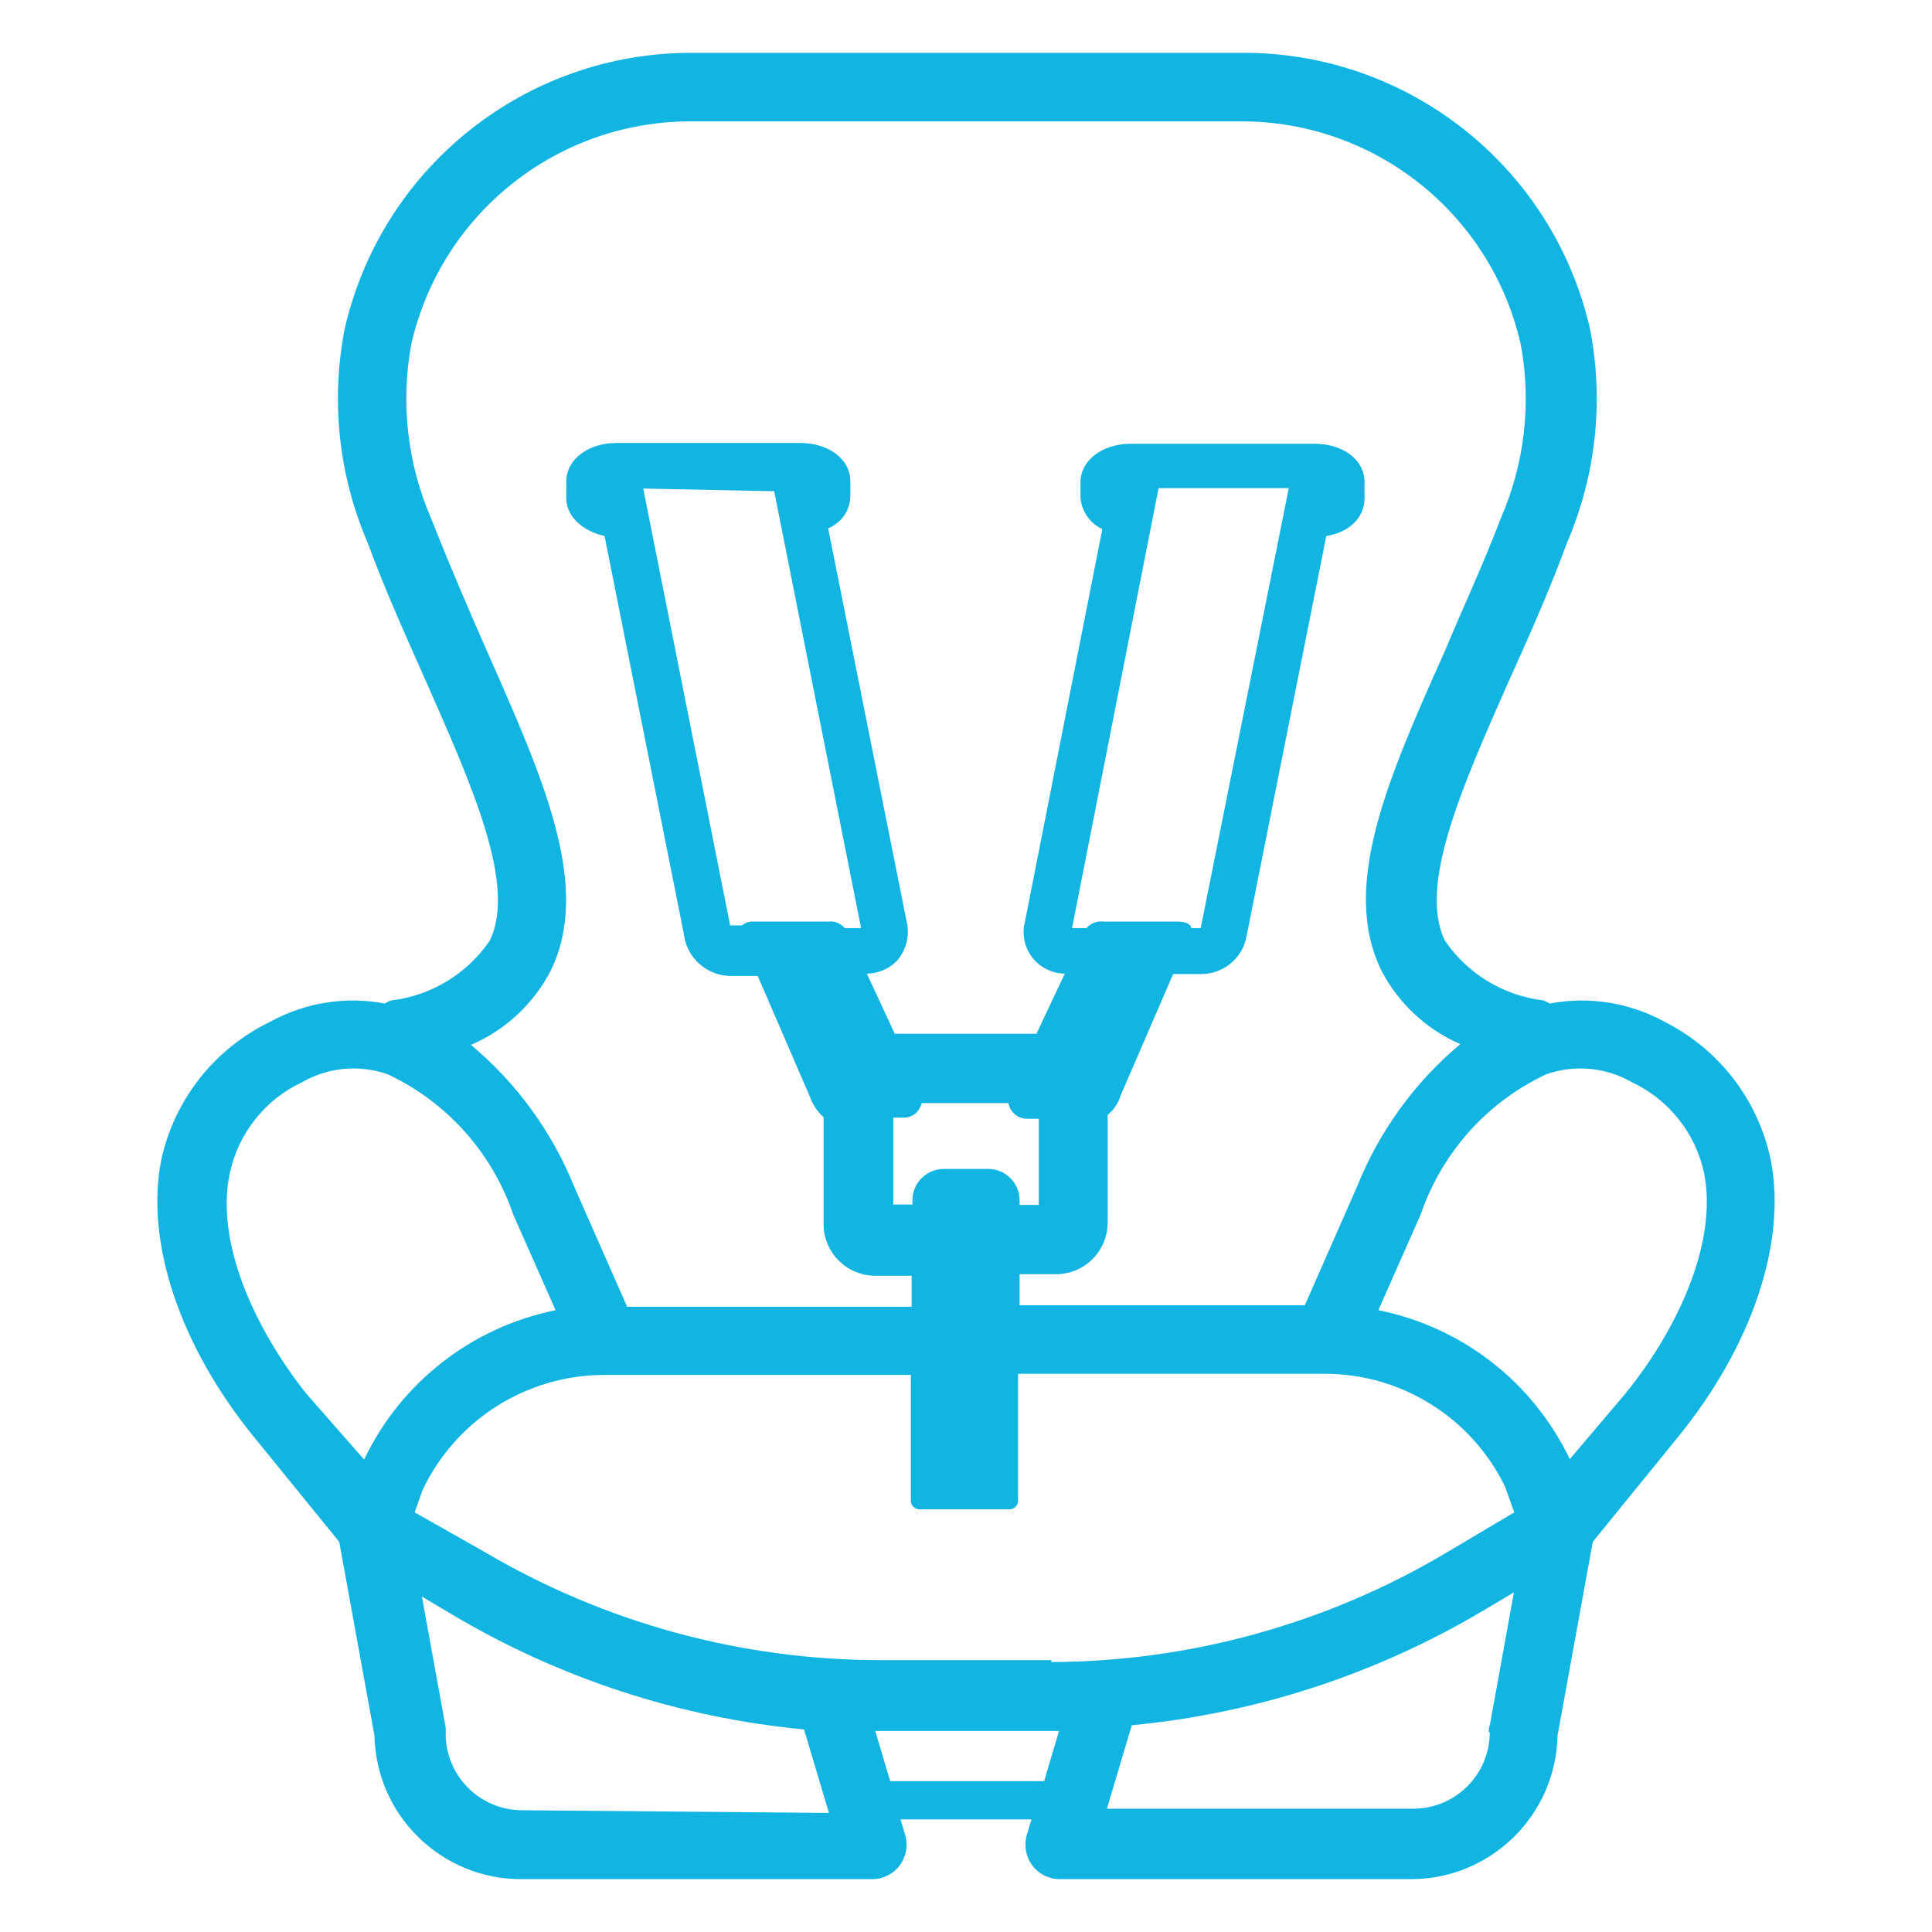
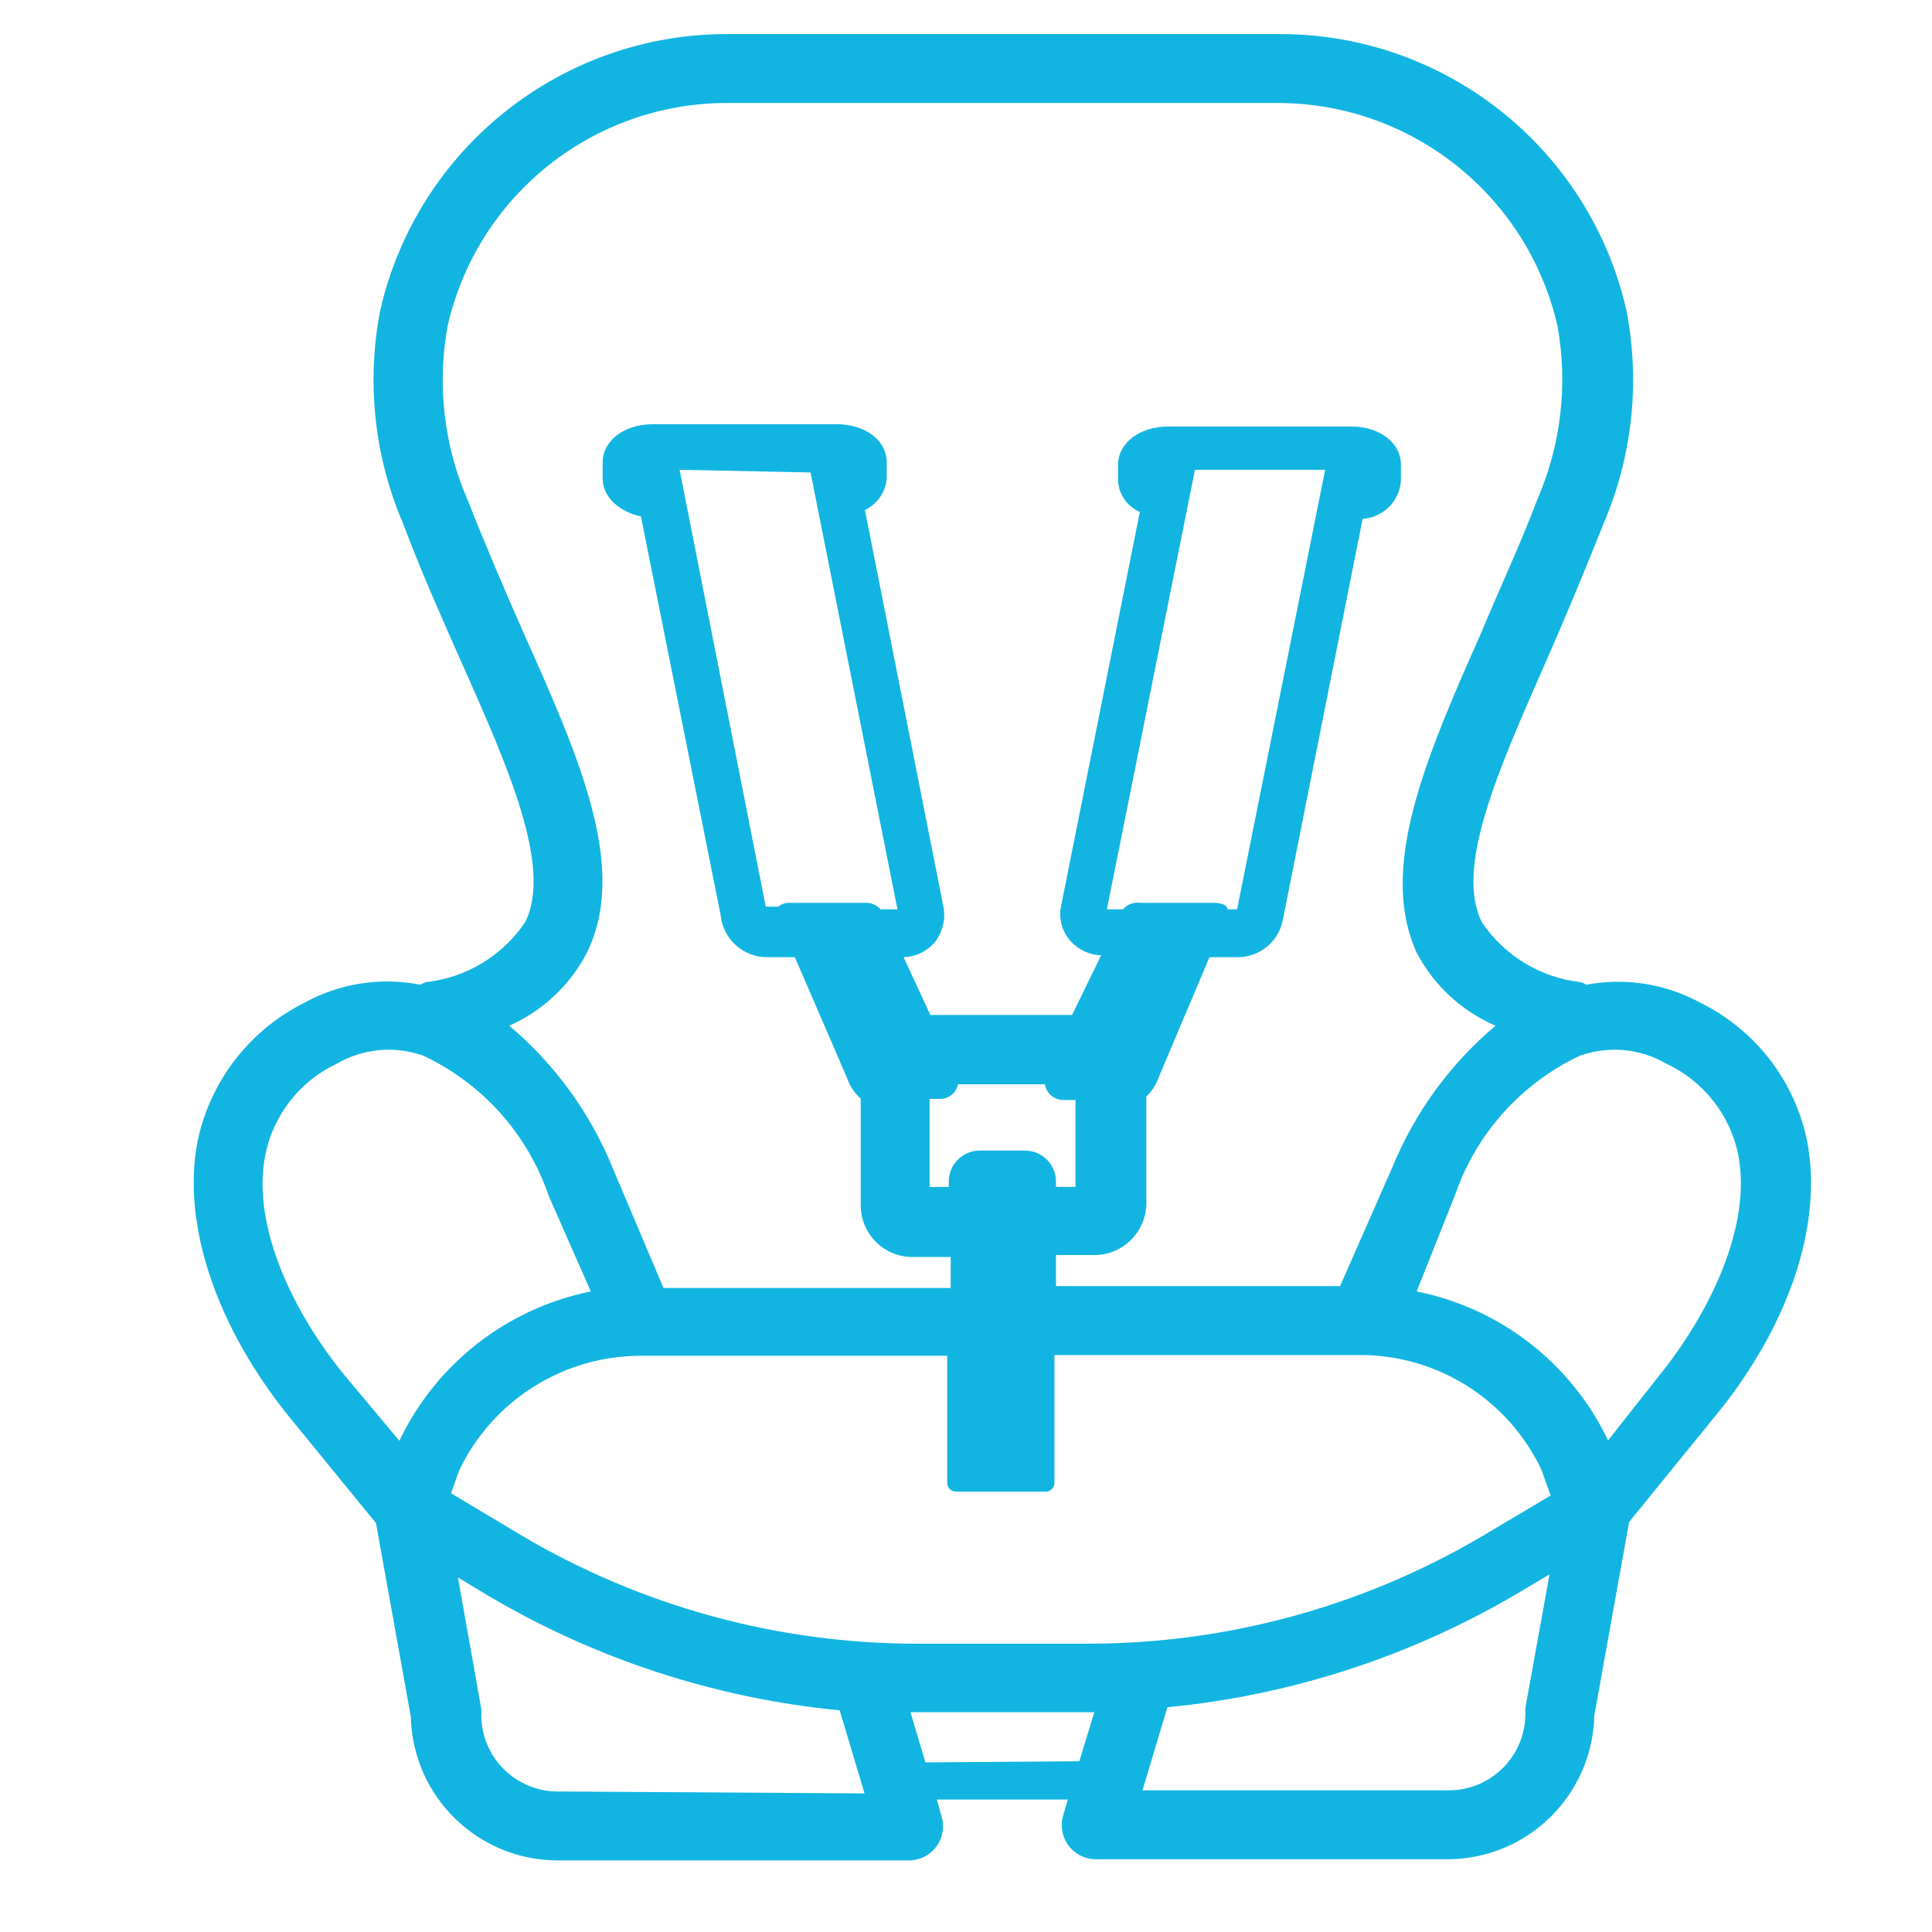
<svg xmlns="http://www.w3.org/2000/svg" id="Layer_1" data-name="Layer 1" viewBox="0 0 50.46 50.46">
  <defs>
    <style>.cls-1{fill:#12b5e1;}</style>
  </defs>
-   <path class="cls-1" d="M46.25,30.3a5.24,5.24,0,0,0-2.77-3.61,4.48,4.48,0,0,0-3-.48l-.16-.08a3.63,3.63,0,0,1-2.58-1.56c-.71-1.44.46-4.05,1.68-6.81.52-1.15,1.05-2.34,1.51-3.59a9.52,9.52,0,0,0,.6-5.57A9.28,9.28,0,0,0,32.4,1.38H18.06A9.28,9.28,0,0,0,9,8.6a9.52,9.52,0,0,0,.6,5.57c.46,1.25,1,2.44,1.51,3.59,1.22,2.76,2.39,5.37,1.68,6.81a3.63,3.63,0,0,1-2.58,1.56.8.8,0,0,0-.16.08,4.48,4.48,0,0,0-3,.48A5.24,5.24,0,0,0,4.21,30.3c-.42,2.15.49,4.86,2.43,7.24l2.22,2.73.92,5.06a3.83,3.83,0,0,0,3.83,3.75h9.17a.9.9,0,0,0,.72-.36.91.91,0,0,0,.14-.8l-.12-.4h3.42l-.12.4a.91.91,0,0,0,.14.8.9.9,0,0,0,.72.36h9.17a3.83,3.83,0,0,0,3.83-3.75l.92-5.06,2.22-2.73C45.76,35.16,46.67,32.45,46.25,30.3ZM14.38,25.36c1.08-2.2-.18-5-1.65-8.33-.5-1.13-1-2.3-1.47-3.49A7.87,7.87,0,0,1,10.74,9a7.48,7.48,0,0,1,7.32-5.83H32.4A7.48,7.48,0,0,1,39.72,9a7.79,7.79,0,0,1-.52,4.53c-.45,1.19-1,2.36-1.47,3.49-1.47,3.29-2.73,6.13-1.65,8.33a4.21,4.21,0,0,0,2.06,1.92A9.43,9.43,0,0,0,35.44,31l-1.36,3.09H26.63v-.81h.95a1.35,1.35,0,0,0,1.35-1.36V29.12a1.07,1.07,0,0,0,.34-.51l1.37-3.17h.72a1.2,1.2,0,0,0,1.2-1L34.64,14c.6-.1,1-.47,1-1v-.41c0-.58-.56-1-1.31-1h-4.8c-.74,0-1.31.44-1.31,1V13a1,1,0,0,0,.57.82L26.74,24.22a1.11,1.11,0,0,0,.28.86,1.1,1.1,0,0,0,.79.35L27.07,27h-3.7l-.73-1.57a1.12,1.12,0,0,0,.8-.35,1.16,1.16,0,0,0,.26-.91L21.63,13.8a.93.93,0,0,0,.58-.82v-.41c0-.58-.57-1-1.31-1H16.1c-.75,0-1.31.44-1.31,1V13c0,.5.43.87,1,1l2.07,10.39a1.24,1.24,0,0,0,1.22,1.1h.71l1.37,3.17a1.26,1.26,0,0,0,.35.52v2.78a1.35,1.35,0,0,0,1.35,1.36h.95v.81H16.38L15,31a9.43,9.43,0,0,0-2.7-3.71A4.21,4.21,0,0,0,14.38,25.36Zm13.08,18H23a20.36,20.36,0,0,1-10.35-2.83L10.83,39.5l.21-.59a5.26,5.26,0,0,1,4.75-3h8V39.2a.22.22,0,0,0,.22.22h2.36a.22.22,0,0,0,.22-.22V35.88h8a5.24,5.24,0,0,1,4.72,2.95l.24.67-1.82,1.08A20.36,20.36,0,0,1,27.46,43.41ZM25.82,30.53H24.64a.82.82,0,0,0-.81.82v.11h-.5V29.19h.28a.47.47,0,0,0,.46-.38h2.27a.49.49,0,0,0,.48.41h.31v2.25h-.5v-.11A.82.82,0,0,0,25.82,30.53Zm-4.19-6.46H19.69a.42.42,0,0,0-.31.1h-.31L16.8,12.76l3.42.07,2.27,11.41h-.43A.48.48,0,0,0,21.63,24.07Zm8.63-11.32h3.4l-2.3,11.49h-.25c0-.1-.14-.17-.35-.17H28.82a.49.49,0,0,0-.44.17H28ZM6,30.65a3.41,3.41,0,0,1,1.88-2.38,2.7,2.7,0,0,1,2.25-.21,6.28,6.28,0,0,1,3.27,3.65l1.11,2.51a7.1,7.1,0,0,0-5,3.9L8,36.4C6.79,34.88,5.6,32.57,6,30.65Zm7.64,16.63a2,2,0,0,1-2-2,1,1,0,0,0,0-.16l-.62-3.42.79.47a22.07,22.07,0,0,0,9.19,3l.65,2.18Zm9.61-.76-.39-1.31h4.8l-.39,1.31Zm15.66-1.28a2,2,0,0,1-2,2h-8l.65-2.18a22.07,22.07,0,0,0,9.19-3l.79-.47-.62,3.42A1,1,0,0,0,38.88,45.24ZM41,38.11A7.08,7.08,0,0,0,36,34.22l1.11-2.51a6.28,6.28,0,0,1,3.27-3.65,2.7,2.7,0,0,1,2.25.21,3.41,3.41,0,0,1,1.88,2.38c.37,1.92-.82,4.23-2.06,5.75Z" />
+   <path class="cls-1" d="M47.2,29.81a5.18,5.18,0,0,0-2.77-3.61,4.48,4.48,0,0,0-3-.48.46.46,0,0,0-.16-.07,3.58,3.58,0,0,1-2.57-1.57c-.71-1.44.45-4,1.68-6.81.51-1.15,1-2.34,1.5-3.59a9.52,9.52,0,0,0,.6-5.57A9.28,9.28,0,0,0,33.35.89H19A9.29,9.29,0,0,0,9.93,8.11a9.52,9.52,0,0,0,.6,5.57c.47,1.25,1,2.44,1.51,3.59,1.23,2.76,2.39,5.37,1.68,6.81a3.6,3.6,0,0,1-2.58,1.57.46.46,0,0,0-.16.07,4.48,4.48,0,0,0-3.05.48,5.24,5.24,0,0,0-2.77,3.61c-.42,2.16.49,4.86,2.43,7.24l2.23,2.73.91,5.06a3.84,3.84,0,0,0,3.84,3.75h9.16a.89.89,0,0,0,.86-1.15L24.47,47h3.42l-.12.41a.89.89,0,0,0,.86,1.15H37.8a3.84,3.84,0,0,0,3.84-3.75l.91-5.06,2.22-2.73C46.71,34.67,47.62,32,47.2,29.81ZM15.33,24.88c1.08-2.2-.18-5.05-1.65-8.34-.5-1.13-1-2.3-1.47-3.49a7.86,7.86,0,0,1-.52-4.53A7.48,7.48,0,0,1,19,2.69H33.35a7.5,7.5,0,0,1,7.33,5.83,7.88,7.88,0,0,1-.53,4.53c-.45,1.19-1,2.36-1.47,3.49C37.22,19.83,36,22.68,37,24.88a4.2,4.2,0,0,0,2.06,1.91,9.58,9.58,0,0,0-2.7,3.71L35,33.59H27.58v-.81h1a1.36,1.36,0,0,0,1.36-1.35V28.64a1.27,1.27,0,0,0,.33-.52L31.59,25h.72a1.2,1.2,0,0,0,1.2-1l2.08-10.45a1.07,1.07,0,0,0,1-1v-.41c0-.58-.56-1-1.3-1H30.51c-.74,0-1.31.43-1.31,1v.41a.94.94,0,0,0,.57.82L27.7,23.73a1.07,1.07,0,0,0,.27.86,1.12,1.12,0,0,0,.79.36L28,26.51h-3.7L23.6,25a1.12,1.12,0,0,0,.79-.36,1.16,1.16,0,0,0,.26-.91L22.59,13.32a1,1,0,0,0,.57-.83v-.41c0-.58-.56-1-1.31-1h-4.8c-.75,0-1.31.43-1.31,1v.41c0,.5.43.87,1,1l2.08,10.4A1.22,1.22,0,0,0,20.05,25h.71l1.37,3.17a1.19,1.19,0,0,0,.35.52v2.79a1.35,1.35,0,0,0,1.35,1.35h1v.81H17.33L16,30.5a9.58,9.58,0,0,0-2.7-3.71A4.2,4.2,0,0,0,15.33,24.88ZM28.42,42.93H24A20.27,20.27,0,0,1,13.6,40.09L11.78,39l.21-.59a5.26,5.26,0,0,1,4.75-3h8v3.32a.23.23,0,0,0,.23.23h2.35a.23.23,0,0,0,.22-.23V35.39h8a5.24,5.24,0,0,1,4.72,3l.24.67-1.82,1.08A20.26,20.26,0,0,1,28.42,42.93ZM26.77,30.05H25.59a.81.81,0,0,0-.81.81V31h-.5V28.7h.28a.47.47,0,0,0,.46-.38h2.27a.49.49,0,0,0,.48.41h.32V31h-.51v-.12A.81.81,0,0,0,26.77,30.05Zm-4.19-6.47H20.65a.43.43,0,0,0-.32.1H20L17.75,12.27l3.42.07,2.27,11.41H23A.51.51,0,0,0,22.58,23.58Zm8.63-11.31h3.4l-2.3,11.48h-.25c0-.1-.14-.17-.35-.17H29.77a.49.49,0,0,0-.44.17h-.42ZM6.93,30.16A3.37,3.37,0,0,1,8.8,27.78a2.7,2.7,0,0,1,2.25-.21,6.28,6.28,0,0,1,3.28,3.66l1.1,2.5a7.1,7.1,0,0,0-5,3.9L9,35.92C7.74,34.39,6.55,32.08,6.93,30.16Zm7.64,16.63a2,2,0,0,1-2-2,.78.78,0,0,0,0-.16l-.61-3.43.78.47a22.22,22.22,0,0,0,9.19,3l.65,2.17Zm9.6-.76-.39-1.31h4.8L28.19,46Zm15.67-1.27a2,2,0,0,1-2,2h-8l.65-2.17a22.22,22.22,0,0,0,9.19-3l.79-.47-.62,3.43A.81.81,0,0,0,39.84,44.76ZM42,37.62a7.08,7.08,0,0,0-5-3.89L38,31.22a6.28,6.28,0,0,1,3.27-3.65,2.7,2.7,0,0,1,2.25.21,3.38,3.38,0,0,1,1.88,2.38c.37,1.92-.82,4.23-2.06,5.76Z" />
</svg>
